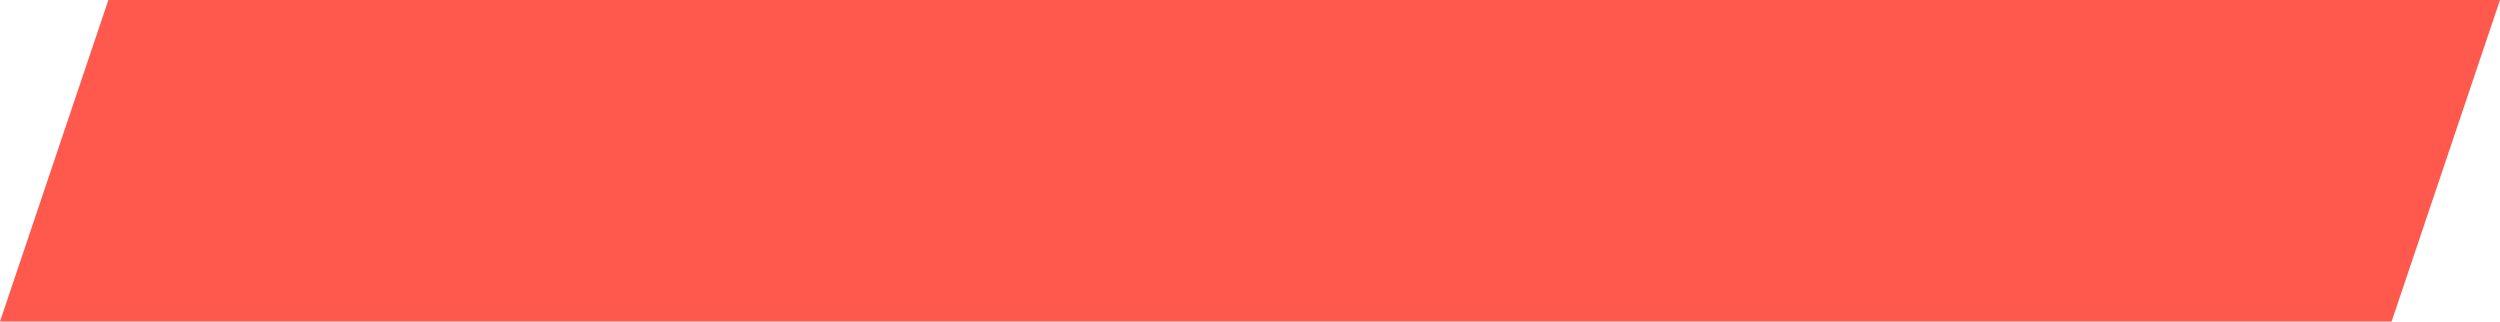
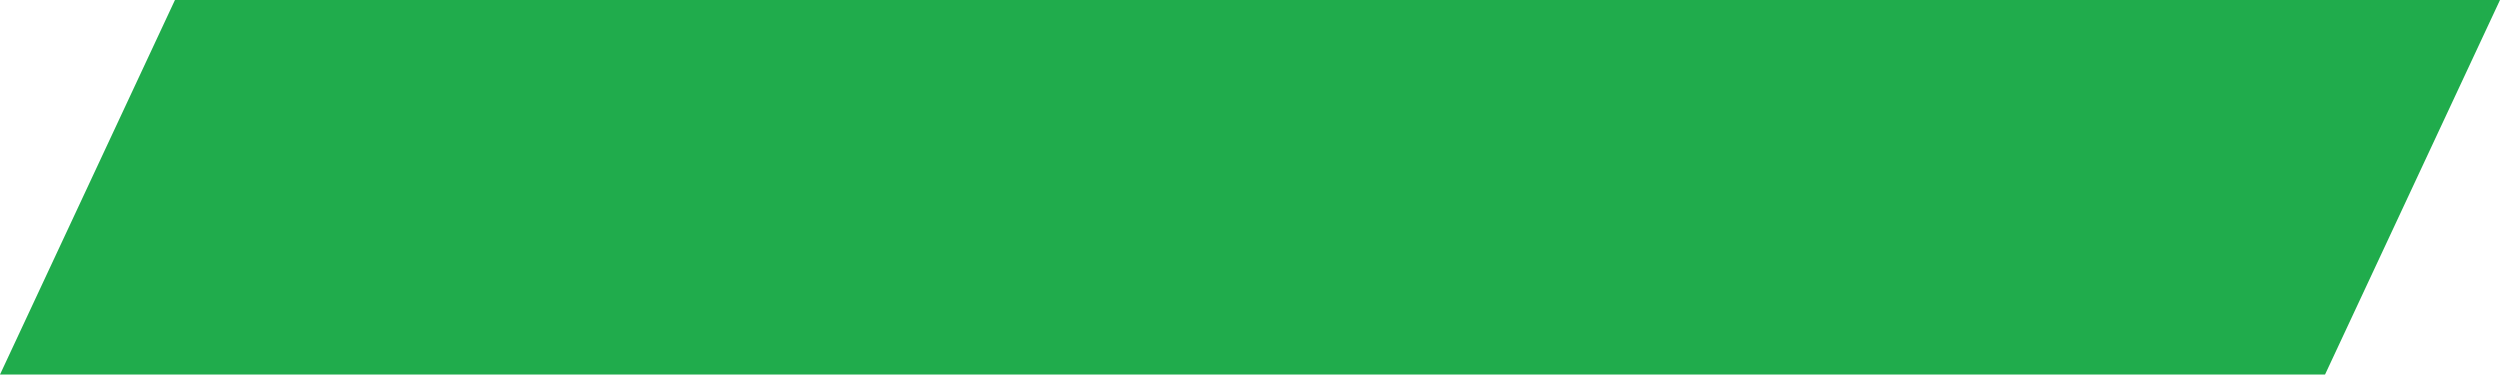
- <svg xmlns="http://www.w3.org/2000/svg" width="607.362" height="78.106" viewBox="0 0 607.362 78.106">
-   <path d="M26.331-.559H607.362L581.031,77.548H0Z" transform="translate(0 0.559)" fill="#ff594e" />
+ <svg xmlns="http://www.w3.org/2000/svg" width="321.3" height="48.138" viewBox="0 0 321.3 48.138">
+   <path d="M22.486,2.663H321.3L298.814,50.8H0Z" transform="translate(0 -2.663)" fill="#20ac4c" />
</svg>
